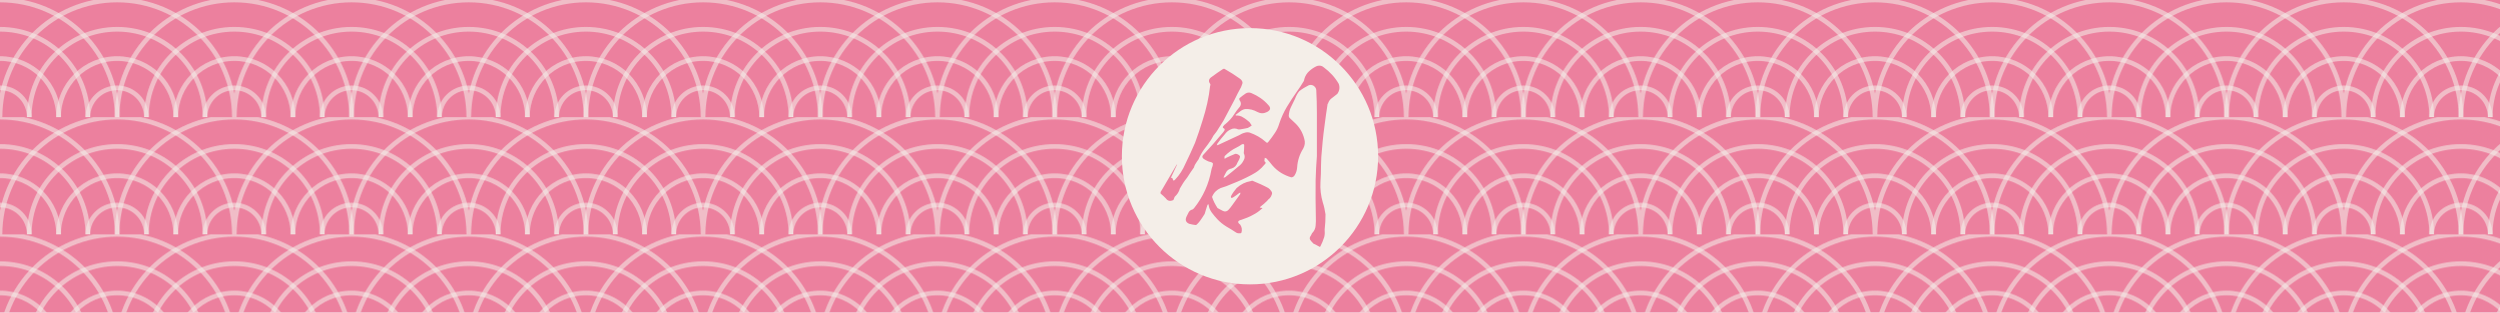
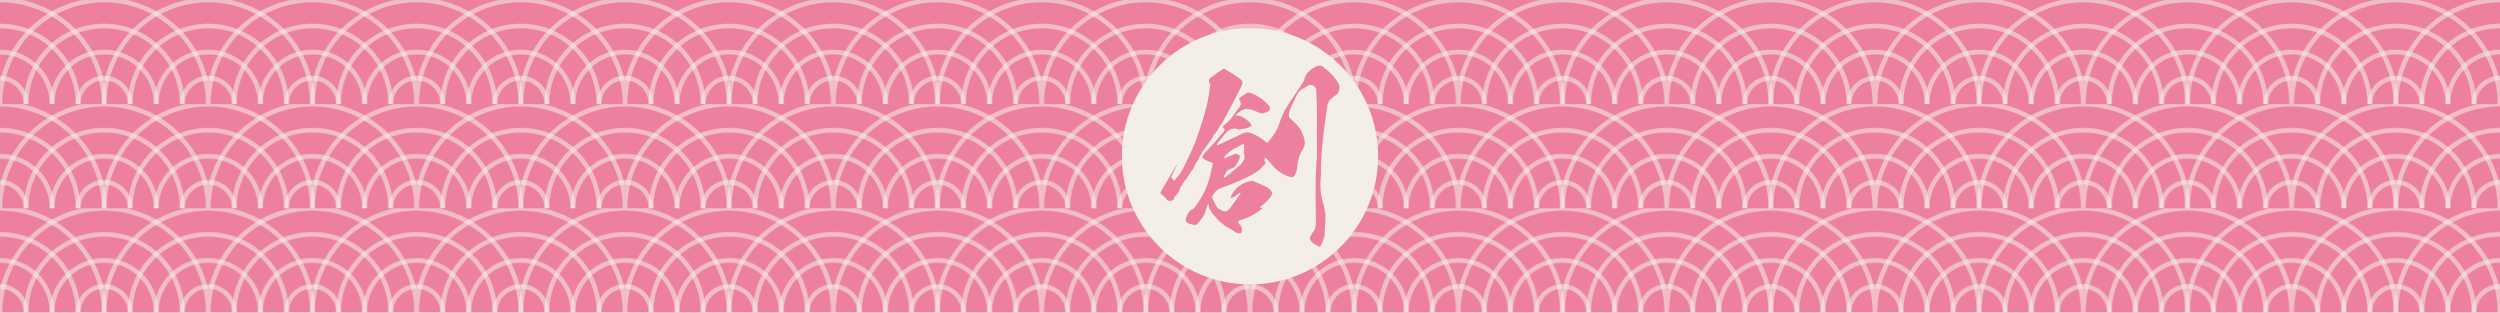
<svg xmlns="http://www.w3.org/2000/svg" viewBox="0 0 1600 200" preserveAspectRatio="xMidYMid slice">
  <defs>
-     <pattern id="ssof" width="150" height="75.0" patternUnits="userSpaceOnUse">
+     <pattern id="ssof" width="133.333" height="66.667" patternUnits="userSpaceOnUse">
      <g fill="none" stroke="#f4eee8" stroke-opacity="0.55" stroke-width="3">
-         <circle cx="0" cy="75.0" r="75.0" />
-         <circle cx="0" cy="75.0" r="56.25" />
-         <circle cx="0" cy="75.0" r="37.5" />
-         <circle cx="0" cy="75.0" r="18.75" />
-         <circle cx="75.0" cy="75.0" r="75.0" />
-         <circle cx="75.0" cy="75.0" r="56.25" />
-         <circle cx="75.0" cy="75.0" r="37.5" />
-         <circle cx="75.0" cy="75.0" r="18.75" />
-         <circle cx="150" cy="75.0" r="75.0" />
-         <circle cx="150" cy="75.0" r="56.25" />
-         <circle cx="150" cy="75.0" r="37.5" />
-         <circle cx="150" cy="75.0" r="18.75" />
+         <circle cx="0" cy="66.667" r="66.667" />
+         <circle cx="0" cy="66.667" r="50" />
+         <circle cx="0" cy="66.667" r="33.333" />
+         <circle cx="0" cy="66.667" r="16.667" />
+         <circle cx="66.667" cy="66.667" r="66.667" />
+         <circle cx="66.667" cy="66.667" r="50" />
+         <circle cx="66.667" cy="66.667" r="33.333" />
+         <circle cx="66.667" cy="66.667" r="16.667" />
+         <circle cx="133.333" cy="66.667" r="66.667" />
+         <circle cx="133.333" cy="66.667" r="50" />
+         <circle cx="133.333" cy="66.667" r="33.333" />
+         <circle cx="133.333" cy="66.667" r="16.667" />
      </g>
    </pattern>
  </defs>
  <rect width="1600" height="200" fill="#ec809e" />
  <rect width="1600" height="200" fill="url(#ssof)" />
  <circle cx="800" cy="100" r="82" fill="#f4eee8" />
  <path transform="translate(735.36,145.63) scale(0.13448,-0.13448)" d="M214 286C215 291 217 296 220 301C225 309 230 317 236 325C243 342 252 358 263 373C274 387 285 402 295 417C299 424 303 430 307 438C314 447 322 456 328 467L354 508C371 541 389 575 407 608C417 629 427 648 438 668C440 673 442 678 444 684C446 689 445 695 441 700C438 705 433 708 429 711C408 726 386 740 363 753C360 756 356 756 353 755C334 743 315 729 297 716C284 707 282 696 291 684C293 681 293 678 291 675C285 618 272 563 255 510C244 474 232 438 219 403C204 369 189 335 173 303C161 275 145 250 125 229C118 221 115 222 113 231C113 233 111 235 109 237C107 237 106 236 105 236C105 236 104 237 104 237L106 241C115 259 123 276 131 294C132 296 133 298 134 301C132 299 130 298 129 295C107 257 85 219 63 182C60 177 57 173 55 169V162C64 155 72 147 80 139C89 126 101 124 116 131C118 135 120 139 121 144C122 144 122 144 122 146C134 157 143 170 147 186C157 204 168 221 181 237C192 254 203 271 214 286ZM903 684C885 715 861 741 831 763C822 771 812 772 800 769C786 763 774 755 762 744C751 734 743 721 739 706C739 703 738 700 736 696C726 679 715 663 703 646C687 623 671 599 656 574C641 549 629 522 620 495C615 478 608 463 599 450C590 436 580 423 569 409C565 402 560 402 555 408C533 428 507 442 479 452C471 454 463 454 455 451C446 449 438 445 430 440C396 424 364 409 331 394C328 392 325 392 322 392C324 394 325 396 325 399C336 414 347 429 360 443C368 454 377 462 389 467C400 473 412 473 425 467H433C445 469 457 471 470 474C476 477 483 481 489 486C485 492 481 497 478 502C468 510 459 518 448 524C438 531 426 534 414 533C413 534 412 535 412 536C419 541 427 547 434 553C442 559 450 563 459 564C479 565 498 560 516 550C531 542 546 542 562 550C579 559 581 570 567 584C545 609 518 627 487 640C478 644 468 643 460 638C450 631 440 624 431 616C429 613 429 610 431 606C440 594 439 582 429 571C421 562 413 551 406 540C395 522 380 506 362 491C360 490 357 488 355 484C349 479 350 474 358 471C360 469 361 466 360 464C358 459 354 455 351 451C321 415 291 381 259 347C252 340 252 333 260 327C266 323 273 319 280 316C284 314 288 313 293 312C298 311 301 309 304 306C304 300 304 295 302 291C300 286 298 281 297 275C285 208 258 147 215 93C212 90 210 87 207 86C199 84 193 80 189 73C186 66 182 59 179 53C171 36 175 25 191 18C202 15 212 13 222 12C224 12 226 13 228 15C233 20 239 26 243 32C251 43 258 54 265 65C269 80 274 94 278 107C280 109 281 111 282 112L284 106C286 93 291 82 299 71C307 60 316 50 325 40C338 26 352 15 368 5C384 -4 400 -14 415 -24C420 -27 426 -28 434 -27C436 -28 438 -27 440 -24C444 -11 442 2 434 14C419 25 422 33 440 37C460 44 479 51 496 61C510 68 523 77 535 88C537 89 539 91 540 93C538 93 536 94 533 94C532 94 530 95 527 95C529 97 530 98 531 100C542 108 552 117 562 127C566 132 570 136 575 140C579 144 582 150 584 156C587 162 586 168 582 173C578 179 574 184 568 188C544 201 519 212 492 223C490 223 487 222 484 221C459 217 437 206 417 188C407 176 397 163 390 149C389 146 390 143 392 141C395 141 398 142 401 144C411 150 420 157 429 164C431 165 433 166 435 166C435 163 434 161 434 159C421 141 408 123 395 105C390 98 384 90 377 83C370 76 361 75 352 79C343 84 334 88 326 93C315 110 306 127 300 146C300 146 301 147 301 148C309 167 323 180 341 188C359 193 377 200 395 208C426 220 457 234 487 250C500 257 512 264 523 273C533 281 541 289 549 299C557 305 557 311 549 316L551 332C554 331 557 330 559 329C568 319 578 308 587 296C599 282 613 270 629 260C644 251 660 244 677 239C683 239 688 242 692 247C700 259 704 272 705 286C707 319 717 349 734 376C742 391 744 406 739 422C731 454 715 480 690 502C684 508 678 513 672 519C668 522 666 526 665 531C666 546 669 560 676 574C682 587 689 600 695 613C700 626 706 638 715 649C729 660 744 669 760 677C768 680 776 679 783 675C790 670 795 664 796 655C798 619 799 582 799 545V479C799 433 799 386 799 340C796 302 794 264 793 226C792 167 793 109 794 51C795 37 794 23 793 9C792 -5 786 -17 776 -27C774 -31 772 -34 771 -37C763 -47 763 -56 772 -65C776 -69 779 -72 782 -76C793 -81 803 -87 813 -92C814 -91 816 -90 816 -89C823 -75 829 -61 834 -45C837 -33 837 -21 836 -9C839 15 840 38 840 63C837 83 833 102 827 120C818 151 814 183 816 216L818 255C818 282 819 308 820 335C824 384 828 433 835 482C840 518 844 553 850 588C852 590 854 593 854 596C858 605 864 612 873 618C881 624 888 630 896 636C907 651 909 667 903 684ZM426 291C405 273 384 256 362 239C360 239 358 238 355 237C355 239 356 242 357 244C361 251 364 258 368 265C374 274 382 279 393 281C406 285 416 294 421 309C423 312 424 315 426 318C428 322 430 325 431 329C433 332 433 336 433 340C427 347 420 351 411 351C396 345 382 339 368 332C365 330 362 328 360 327C359 332 359 336 360 340C377 357 396 371 417 381C425 385 434 390 442 396C450 399 454 397 453 389C453 377 452 366 451 354C457 342 457 330 450 319C444 307 436 298 426 291Z" fill="#ec809e" />
</svg>
